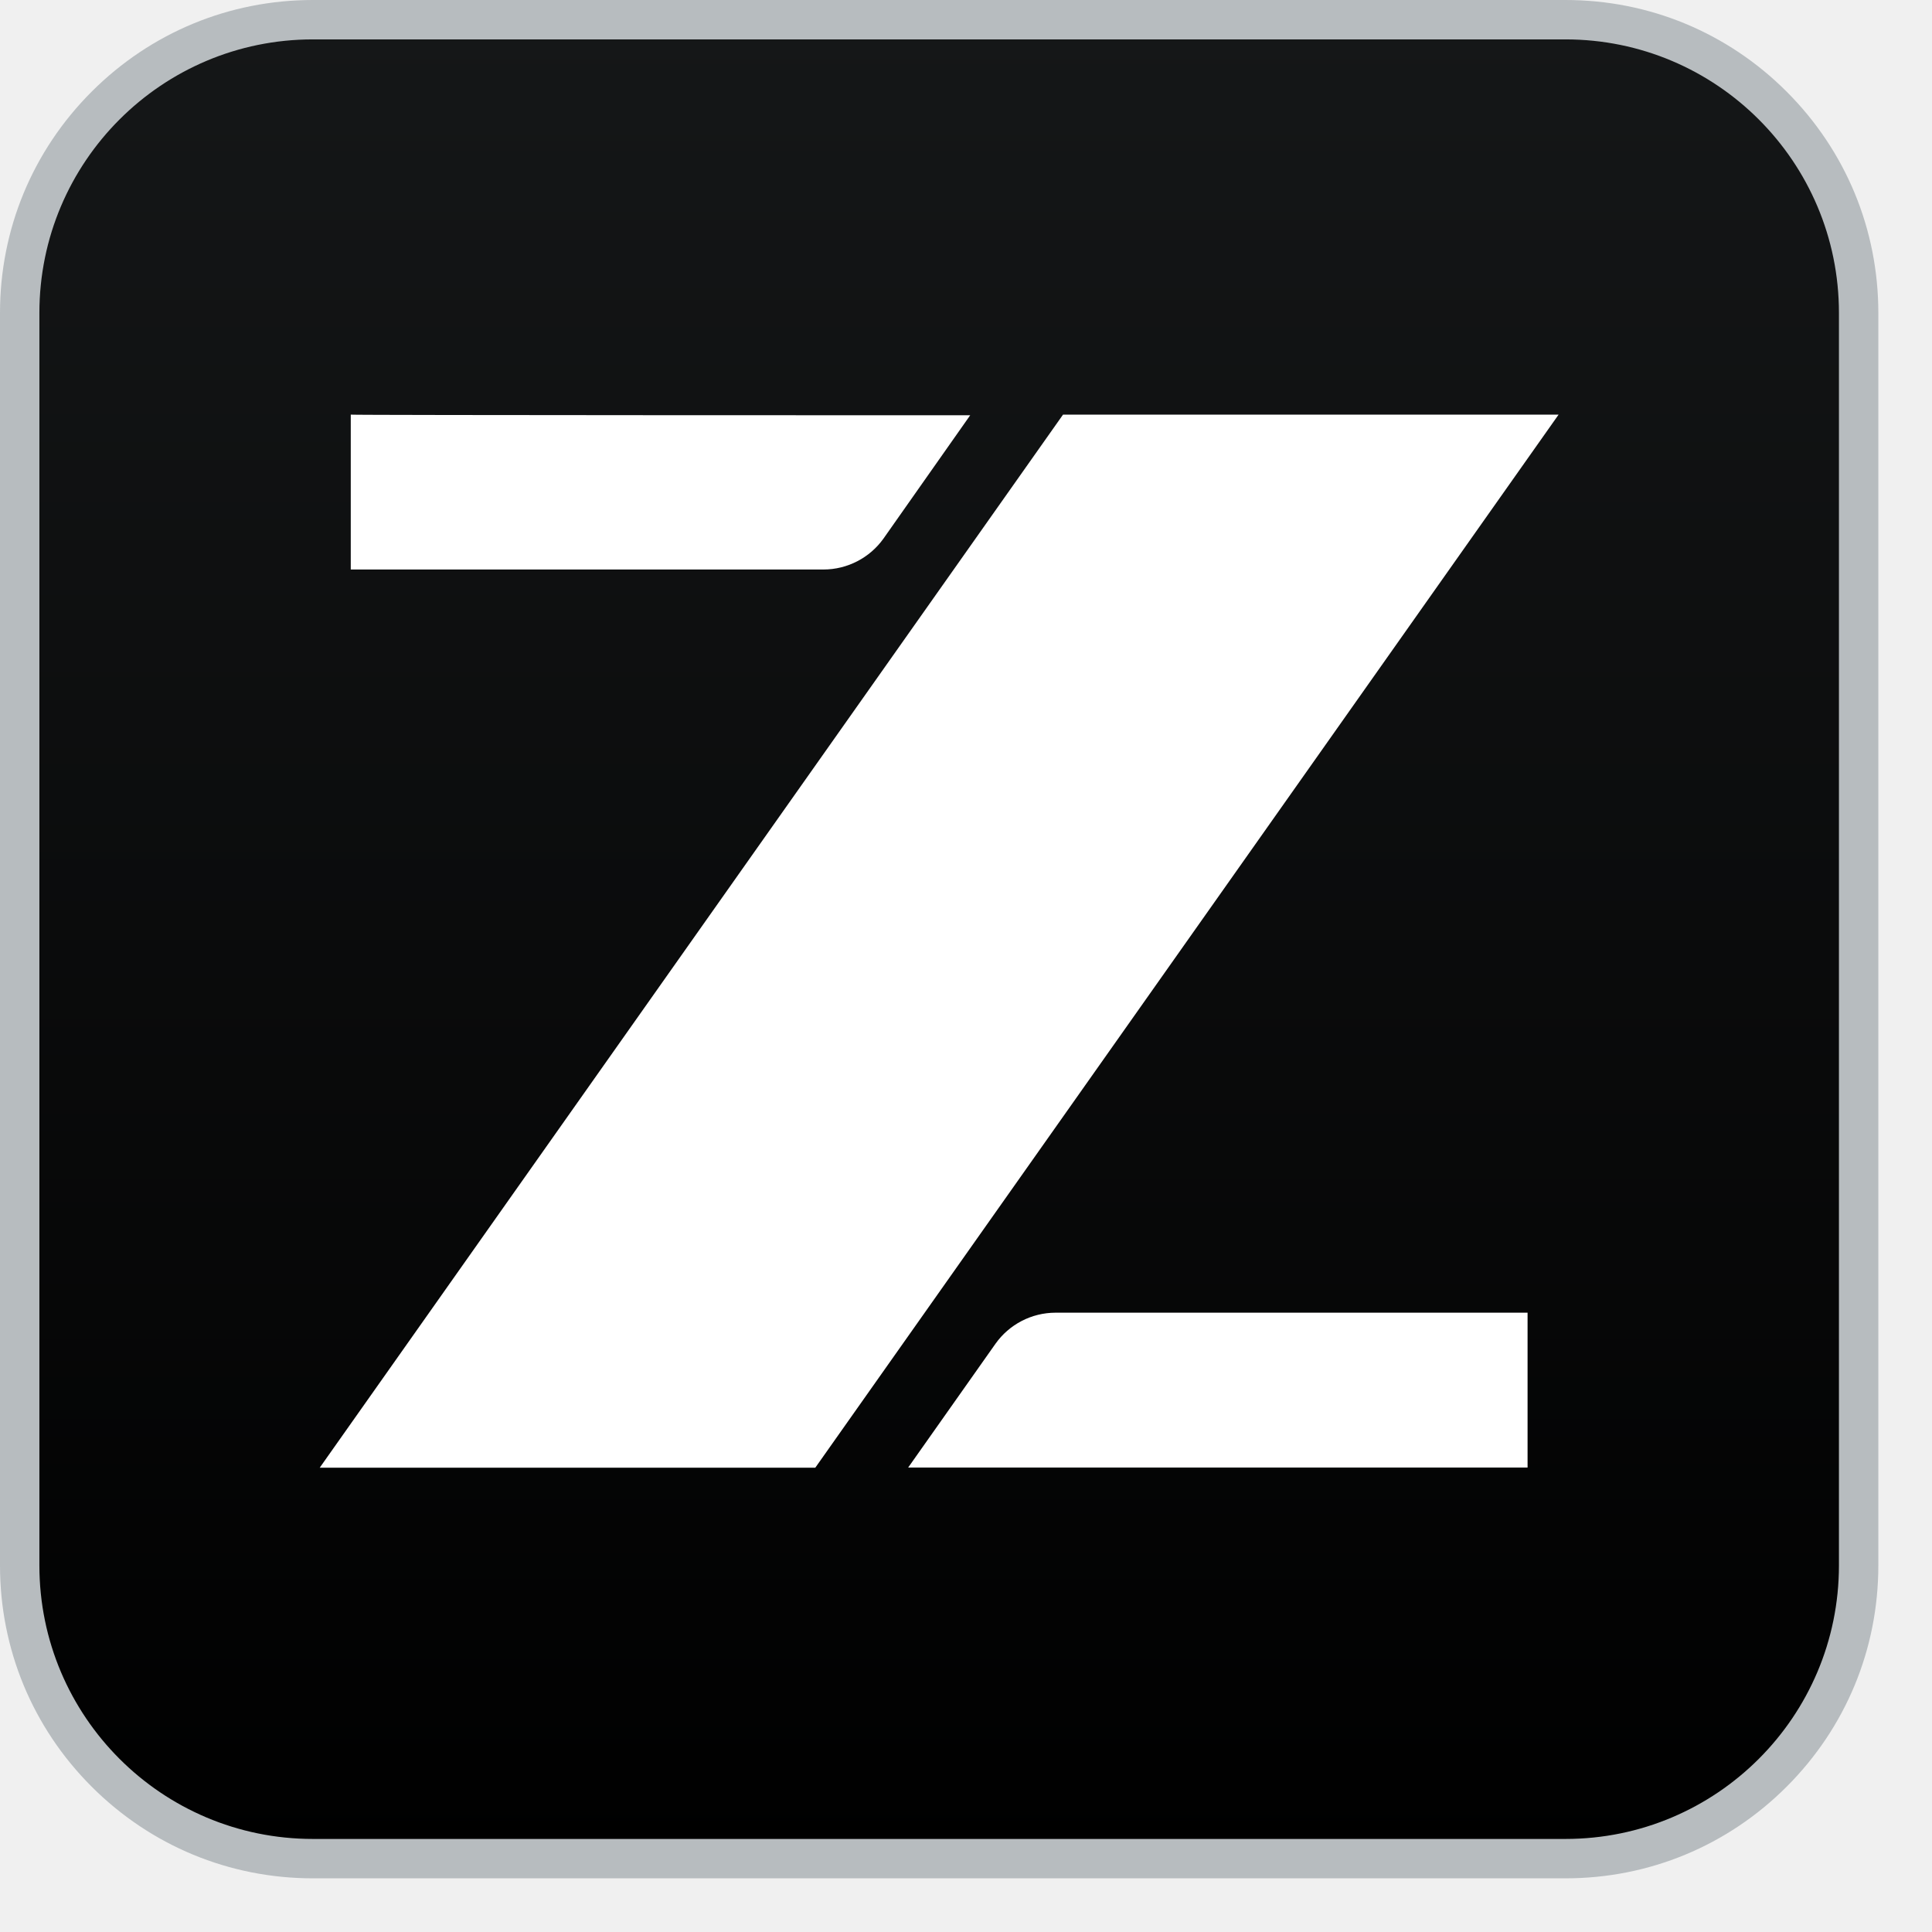
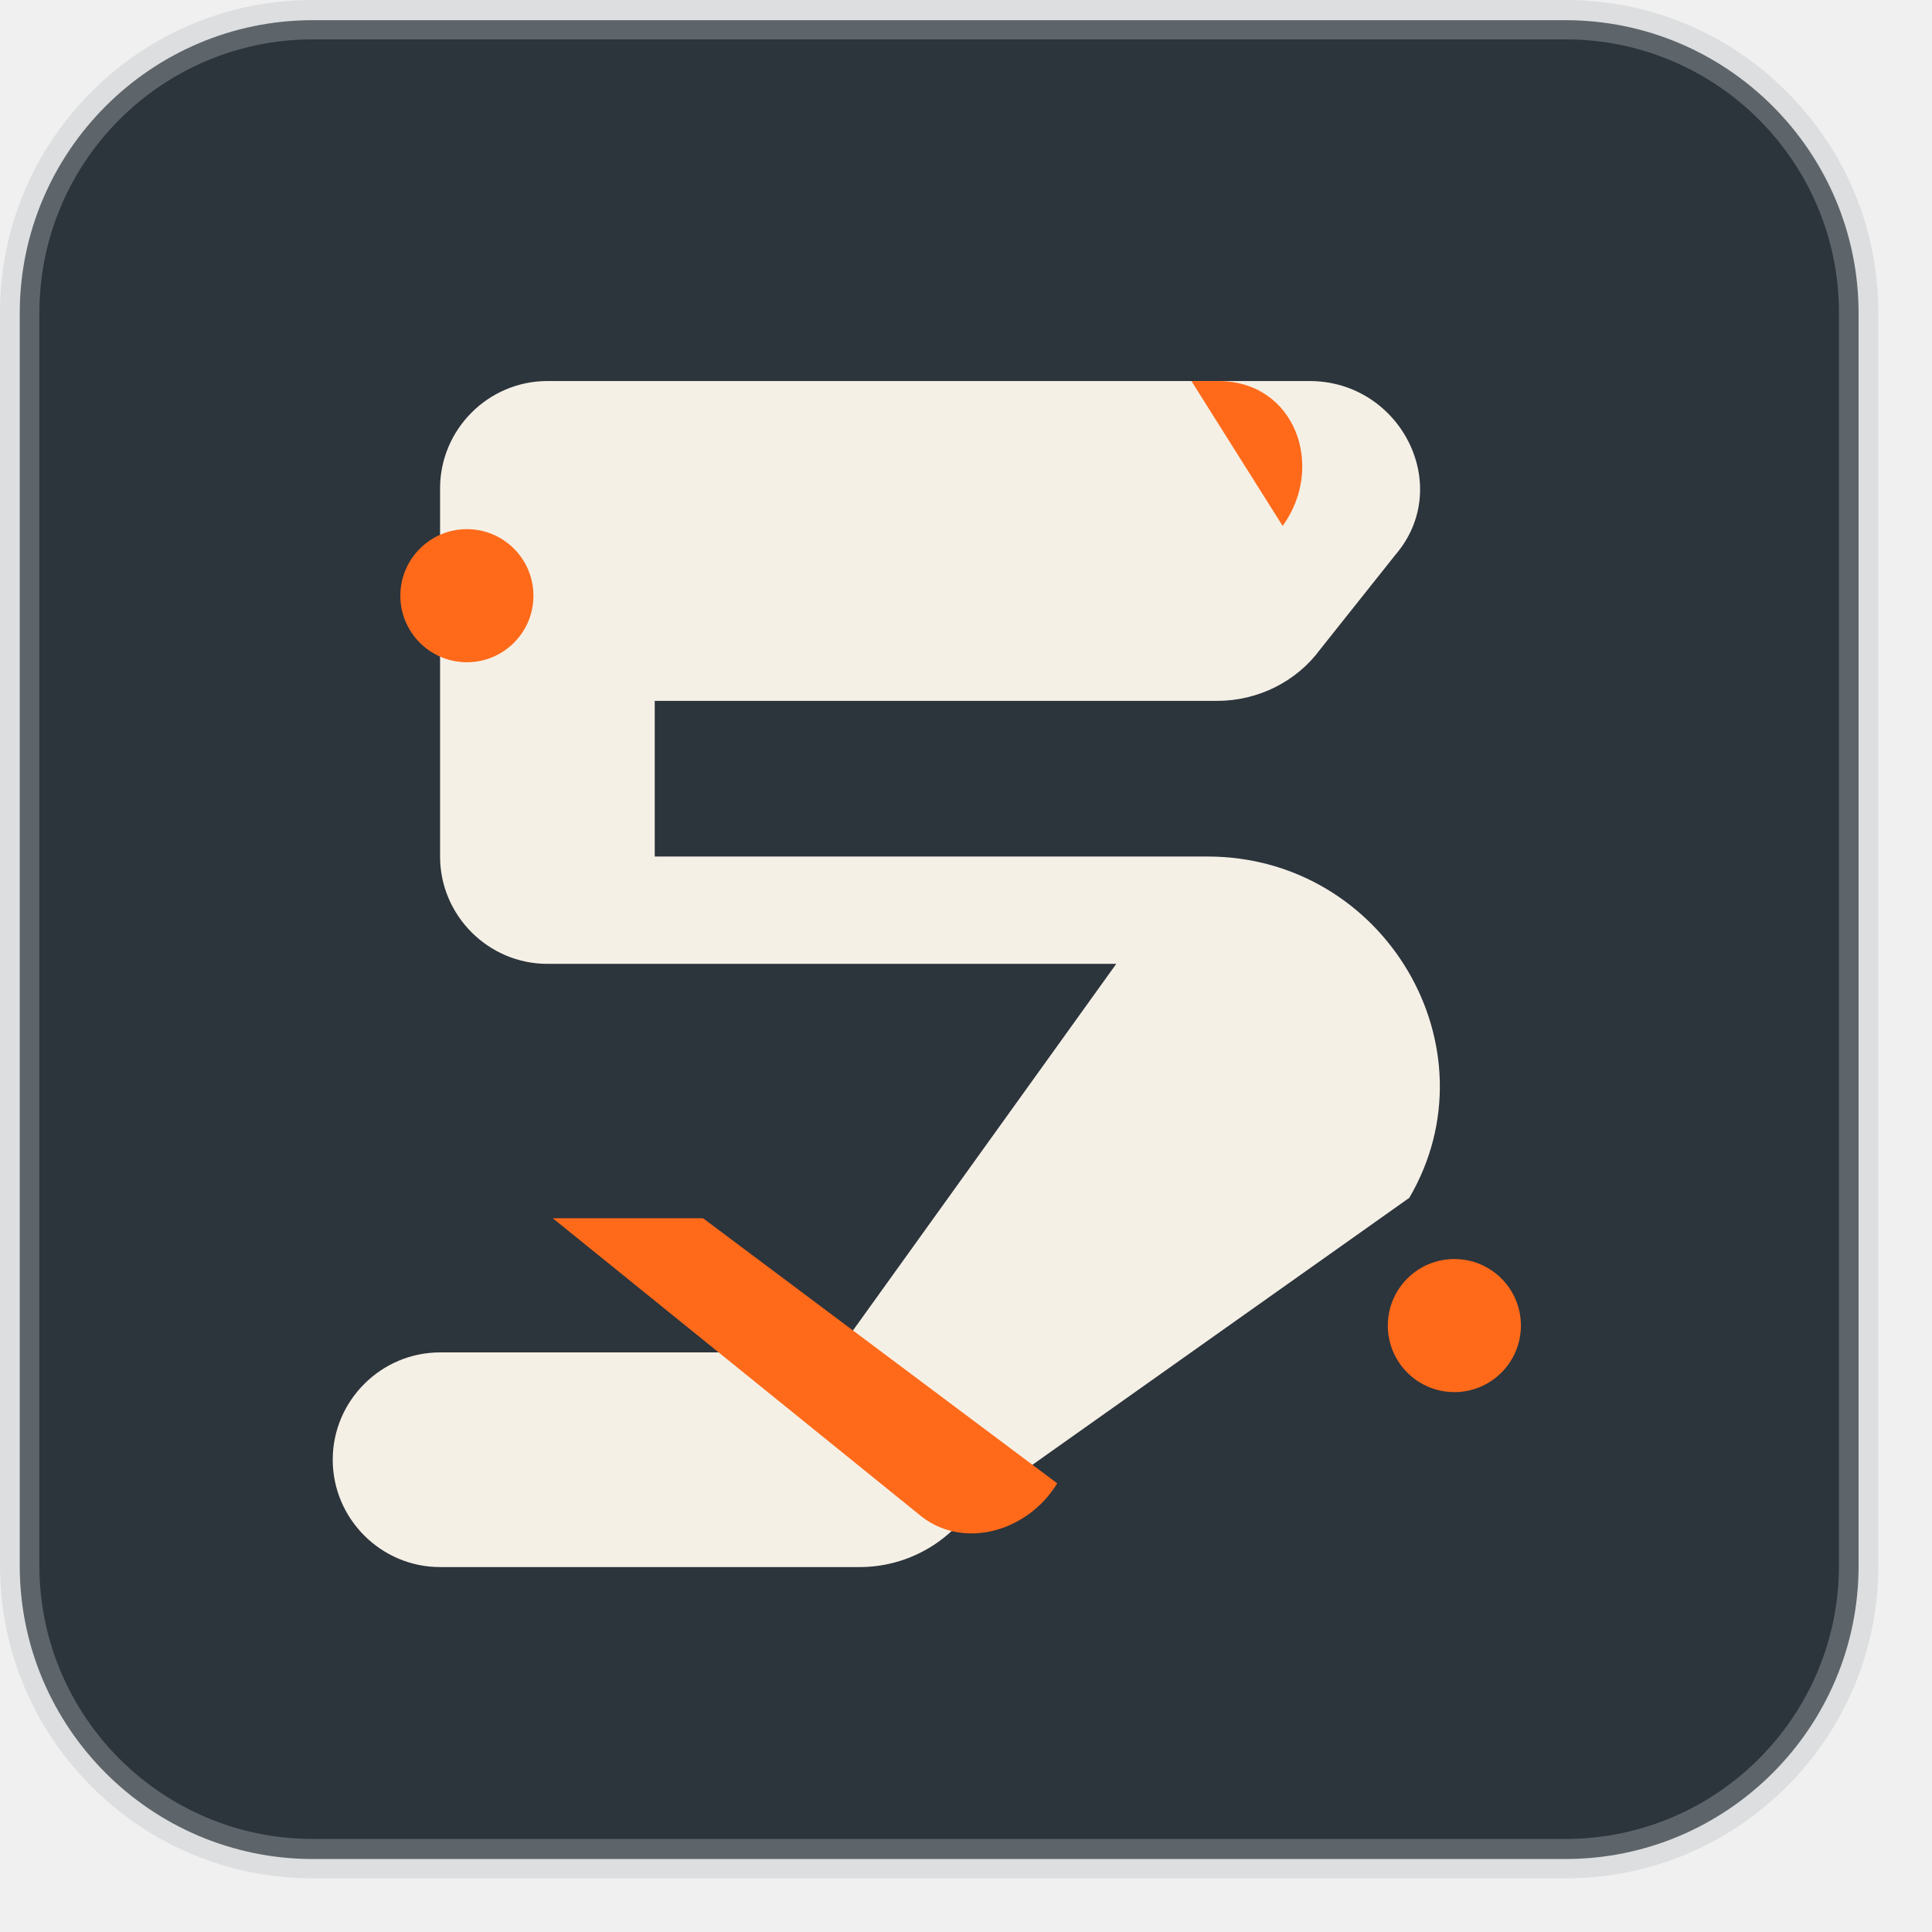
<svg xmlns="http://www.w3.org/2000/svg" width="18" height="18" viewBox="0 0 18 18" fill="none">
-   <path d="M2.915 17.32C1.409 17.32 0.184 16.095 0.184 14.588V2.919C0.184 1.413 1.409 0.188 2.915 0.188H14.585C16.091 0.188 17.316 1.413 17.316 2.919V14.588C17.316 16.095 16.091 17.32 14.585 17.32H2.915Z" fill="url(#paint0_linear_11758_79291)" style="" />
-   <path d="M14.585 0.367C15.992 0.367 17.133 1.508 17.133 2.915V14.585C17.133 15.992 15.992 17.133 14.585 17.133H2.915C1.508 17.133 0.367 15.992 0.367 14.585V2.915C0.367 1.508 1.508 0.367 2.915 0.367H14.585ZM14.585 0H2.915C2.137 0 1.405 0.303 0.854 0.854C0.303 1.405 0 2.137 0 2.915V14.585C0 15.364 0.303 16.095 0.854 16.646C1.405 17.197 2.137 17.5 2.915 17.5H14.585C15.364 17.5 16.095 17.197 16.646 16.646C17.197 16.095 17.5 15.364 17.5 14.585V2.915C17.5 2.137 17.197 1.405 16.646 0.854C16.095 0.303 15.364 0 14.585 0Z" fill="#B7BCBF" style="fill:#B7BCBF;fill:color(display-p3 0.718 0.737 0.749);fill-opacity:1;" />
-   <path d="M9.039 3.869L8.231 5.018C8.104 5.196 7.896 5.306 7.671 5.306H3.268V3.863C3.268 3.869 9.039 3.869 9.039 3.869Z" fill="white" style="fill:white;fill-opacity:1;" />
-   <path d="M14.521 3.863L7.596 13.674H2.979L9.904 3.863H14.521Z" fill="white" style="fill:white;fill-opacity:1;" />
-   <path d="M8.461 13.673L9.275 12.519C9.402 12.34 9.61 12.23 9.835 12.23H14.232V13.673H8.461Z" fill="white" style="fill:white;fill-opacity:1;" />
-   <defs>
-     <linearGradient id="paint0_linear_11758_79291" x1="8.75" y1="17.32" x2="8.75" y2="0.188" gradientUnits="userSpaceOnUse">
-       <stop style="stop-color:black;stop-opacity:1;" />
-       <stop offset="1" stop-color="#151718" style="stop-color:#151718;stop-color:color(display-p3 0.082 0.09 0.094);stop-opacity:1;" />
-     </linearGradient>
-   </defs>
+   <path d="M2.915 17.32C1.409 17.32 0.184 16.095 0.184 14.588V2.919C0.184 1.413 1.409 0.188 2.915 0.188H14.585C16.091 0.188 17.316 1.413 17.316 2.919V14.588C17.316 16.095 16.091 17.32 14.585 17.32H2.915Z" fill="#2C343C" />
+   <path d="M14.585 0.367C15.992 0.367 17.133 1.508 17.133 2.915V14.585C17.133 15.992 15.992 17.133 14.585 17.133H2.915C1.508 17.133 0.367 15.992 0.367 14.585V2.915C0.367 1.508 1.508 0.367 2.915 0.367H14.585ZM14.585 0H2.915C2.137 0 1.405 0.303 0.854 0.854C0.303 1.405 0 2.137 0 2.915V14.585C0 15.364 0.303 16.095 0.854 16.646C1.405 17.197 2.137 17.5 2.915 17.5H14.585C15.364 17.5 16.095 17.197 16.646 16.646C17.197 16.095 17.5 15.364 17.5 14.585V2.915C17.5 2.137 17.197 1.405 16.646 0.854C16.095 0.303 15.364 0 14.585 0Z" fill="#B7BCBF" fill-opacity="0.35" />
+   <path fill="#F5F0E6" d="M4.1 4.55c0-.55.45-1 1-1H12.2c.85 0 1.35.98.8 1.62L12.3 6.05c-.22.3-.58.48-.96.48H6.1v1.45h5.15c1.65 0 2.7 1.78 1.88 3.18L9.05 14.05c-.23.34-.62.55-1.04.55H4.1c-.55 0-1-.45-1-1s.45-1 1-1h3.7L10.4 8.98H5.1c-.55 0-1-.45-1-1V4.55z" />
+   <path fill="#FF6A1A" d="M11.95 4.9c.4-.55.12-1.35-.6-1.35h-.25l.85 1.35z" />
+   <path fill="#FF6A1A" d="M5.15 11.35 8.55 14.1c.4.35 1.02.18 1.3-.28L6.55 11.35H5.15z" />
+   <circle cx="4.35" cy="5.55" r="0.62" fill="#FF6A1A" />
+   <circle cx="13.55" cy="12.35" r="0.62" fill="#FF6A1A" />
</svg>
